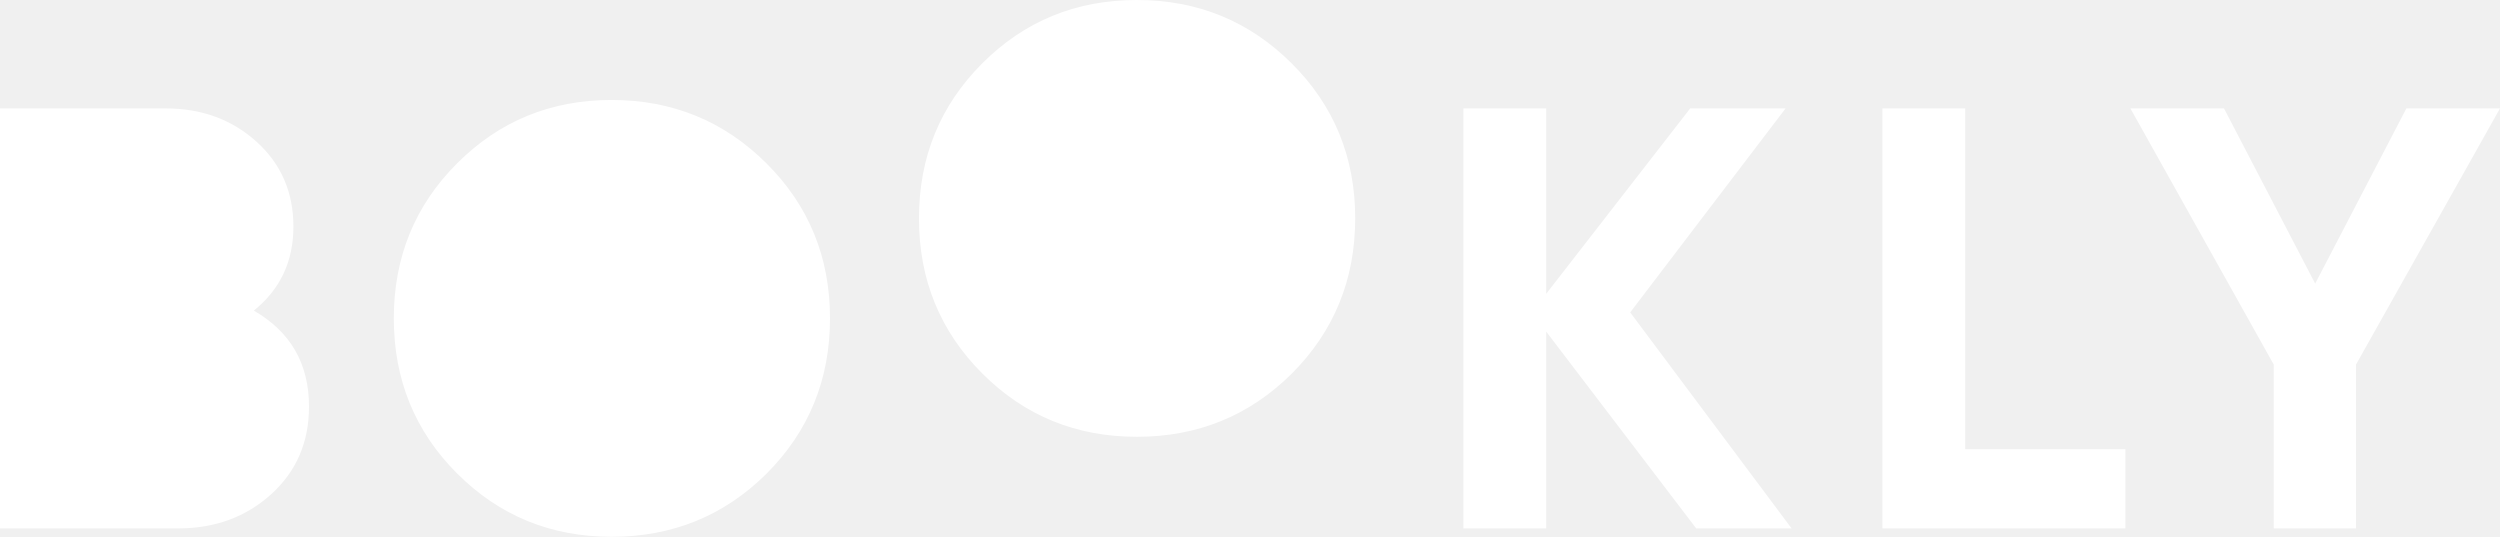
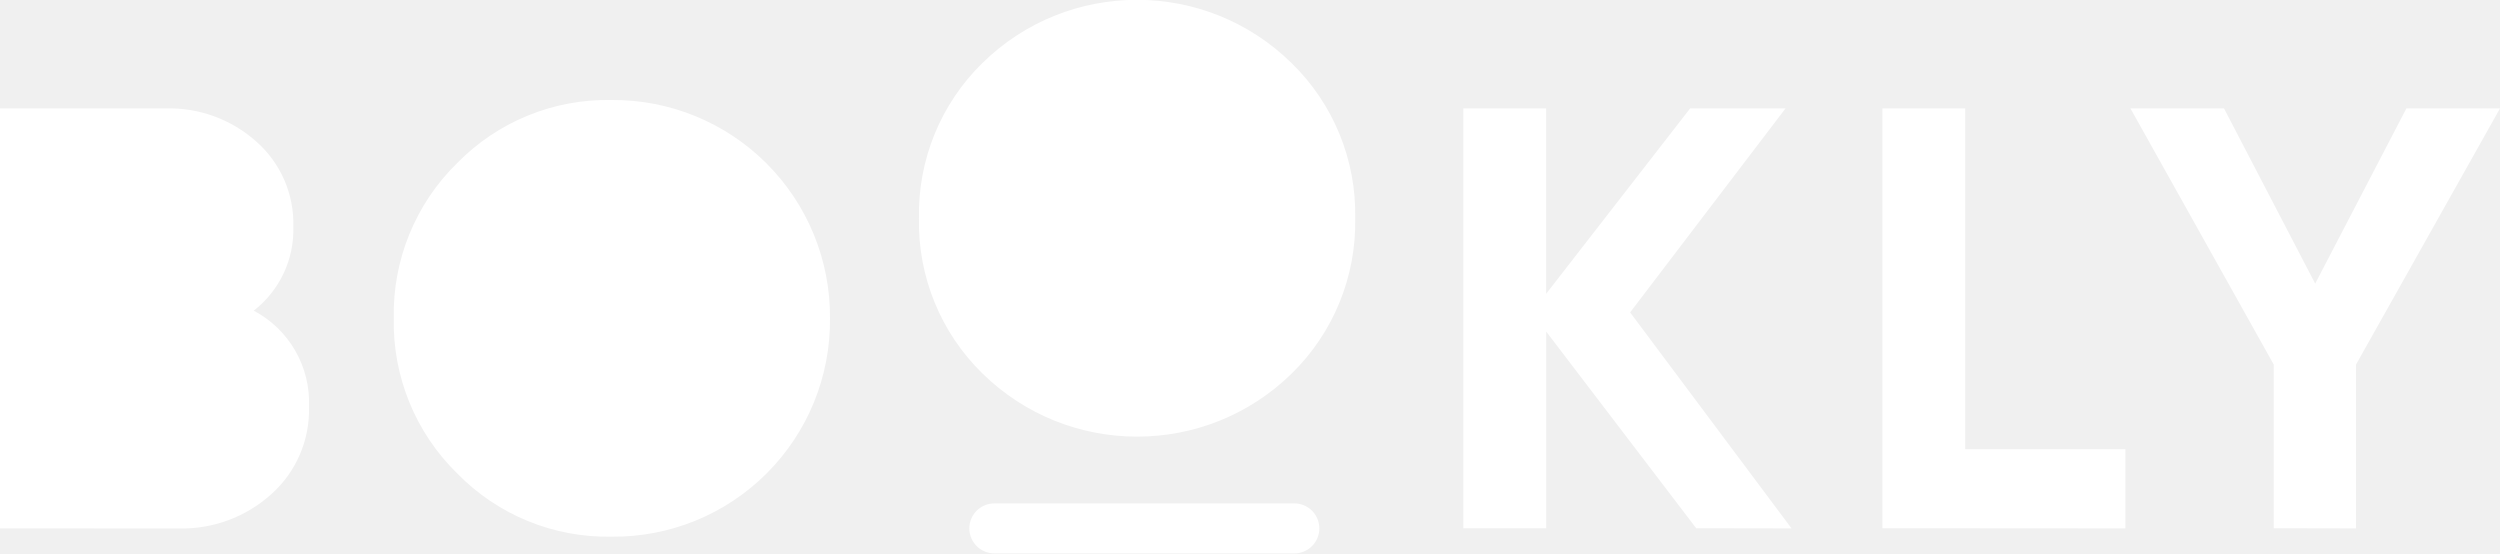
- <svg xmlns="http://www.w3.org/2000/svg" width="299.999" height="64.415" viewBox="0 0 75 16.104">
-   <path d="M13.713 14.205c-1.266-1.266-1.899-2.817-1.899-4.653 0-1.836.633-3.387 1.9-4.653 1.265-1.266 2.81-1.9 4.634-1.9 1.824 0 3.372.634 4.644 1.9C24.264 6.165 24.9 7.716 24.9 9.552c0 1.836-.636 3.39-1.908 4.662-1.272 1.26-2.82 1.89-4.644 1.89-1.824 0-3.37-.633-4.635-1.9Zm54.5 1.647v-4.914l-4.301-7.686h2.808l2.736 5.256 2.736-5.256H75l-4.32 7.686v4.914h-2.466Zm-11.74 0v-12.6h2.483v10.224h4.806v2.376h-7.29Zm-5.587 0-4.5-5.904v5.904h-2.484v-12.6h2.484v5.562l4.32-5.562h2.862l-4.662 6.12 4.842 6.48h-2.862ZM0 15.852v-12.6h4.968c1.08 0 1.989.333 2.727.999.738.666 1.107 1.515 1.107 2.547 0 1.044-.396 1.884-1.188 2.52 1.104.636 1.656 1.596 1.656 2.88 0 1.068-.378 1.944-1.134 2.628-.756.684-1.686 1.026-2.79 1.026H0Zm29.469-4.647c-1.266-1.266-1.9-2.817-1.9-4.653 0-1.836.634-3.387 1.9-4.653C30.735.633 32.28 0 34.104 0c1.824 0 3.372.633 4.644 1.899 1.272 1.266 1.908 2.817 1.908 4.653 0 1.836-.636 3.39-1.908 4.662-1.272 1.26-2.82 1.89-4.644 1.89-1.824 0-3.369-.633-4.635-1.899Z" fill="#fff" fill-rule="evenodd" data-name="BOOKLY" />
+ <svg xmlns="http://www.w3.org/2000/svg" id="Logo" width="75" height="16.602" viewBox="0 0 75 16.602">
+   <path id="BOOKLY" d="M13.713,14.2a6.325,6.325,0,0,1-1.9-4.653,6.327,6.327,0,0,1,1.9-4.653A6.307,6.307,0,0,1,18.348,3,6.5,6.5,0,0,1,24.9,9.552,6.485,6.485,0,0,1,18.348,16.1,6.3,6.3,0,0,1,13.713,14.2Zm54.5,1.647V10.938l-4.3-7.686H66.72l2.736,5.256,2.736-5.256H75l-4.32,7.686v4.914Zm-11.741,0V3.252h2.484V13.476h4.806v2.376Zm-5.586,0-4.5-5.9v5.9H43.9V3.252h2.484V8.814l4.32-5.562h2.862l-4.662,6.12,4.842,6.48ZM0,15.852V3.252H4.968a3.921,3.921,0,0,1,2.727,1A3.28,3.28,0,0,1,8.8,6.8a3.072,3.072,0,0,1-1.188,2.52A3.114,3.114,0,0,1,9.27,12.2a3.385,3.385,0,0,1-1.134,2.628,4.006,4.006,0,0,1-2.79,1.026ZM29.469,11.2a6.33,6.33,0,0,1-1.9-4.653,6.33,6.33,0,0,1,1.9-4.653,6.617,6.617,0,0,1,9.279,0,6.31,6.31,0,0,1,1.908,4.653,6.339,6.339,0,0,1-1.908,4.662,6.628,6.628,0,0,1-9.279-.009Z" transform="translate(0 0)" fill="#fff" />
+   <path id="Path_72" data-name="Path 72" d="M0,.5H9" transform="translate(29.83 15.352)" fill="none" stroke="#fff" stroke-linecap="round" stroke-miterlimit="10" stroke-width="1.5" />
</svg>
